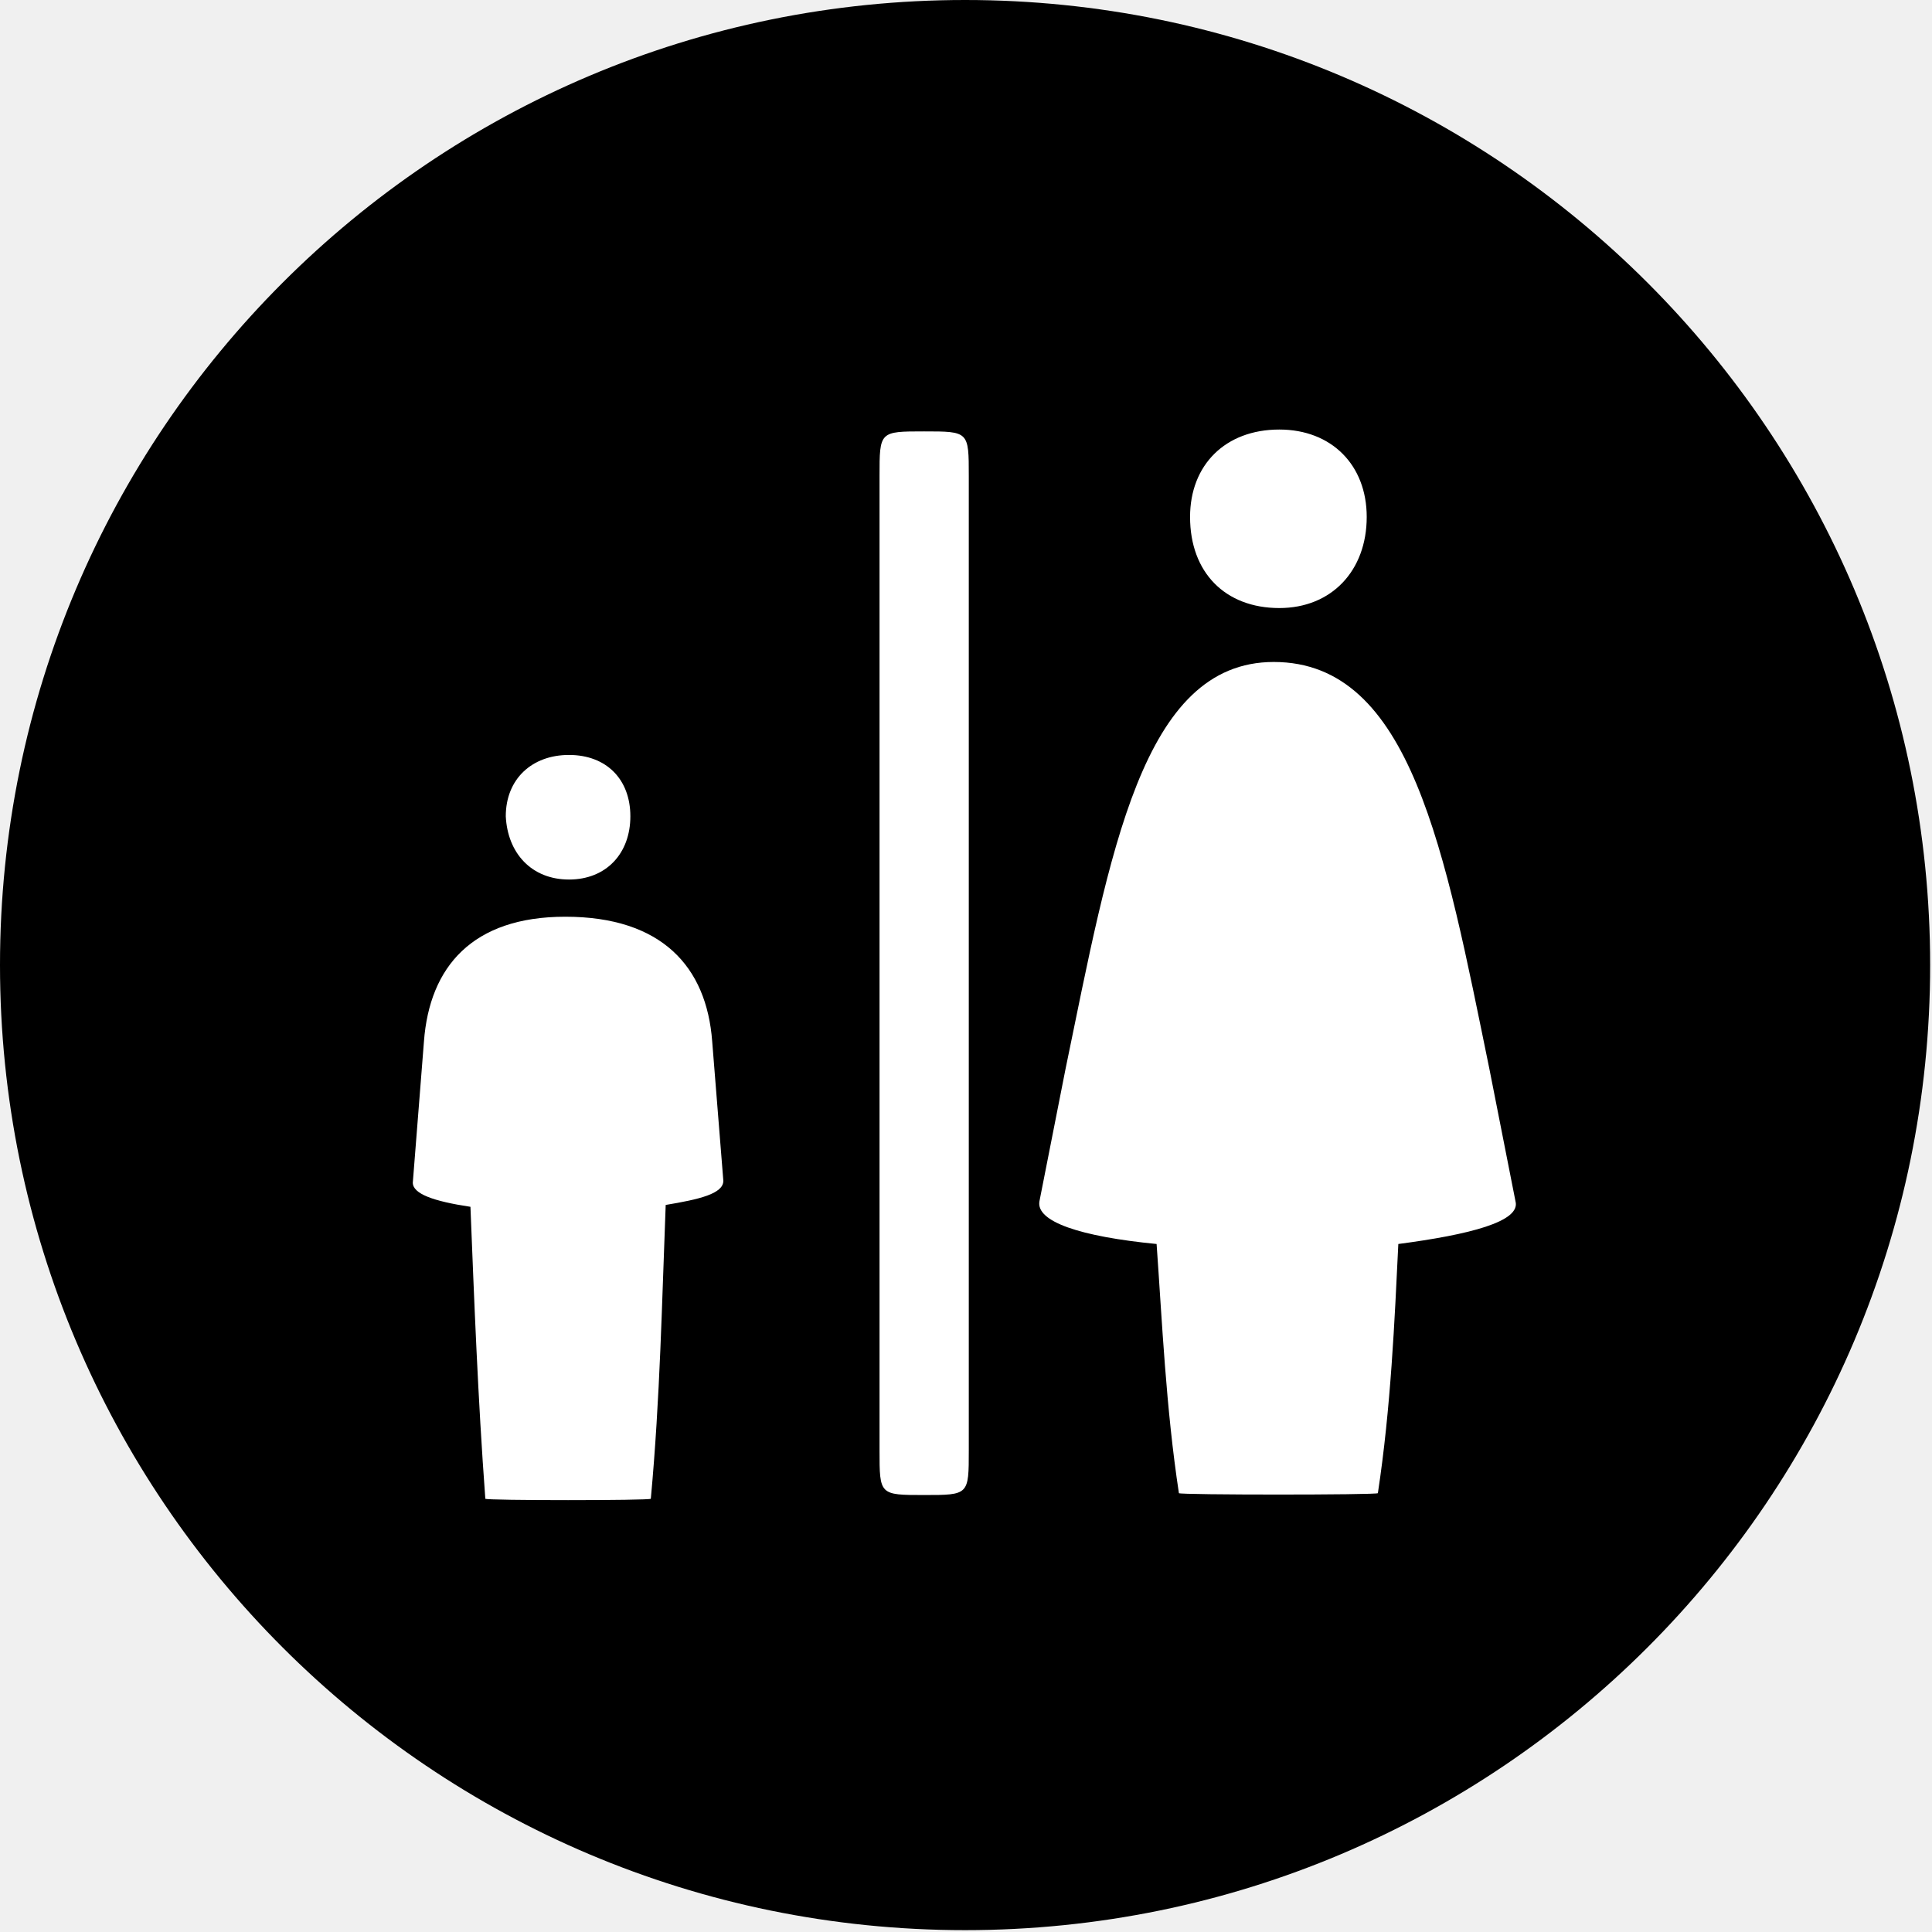
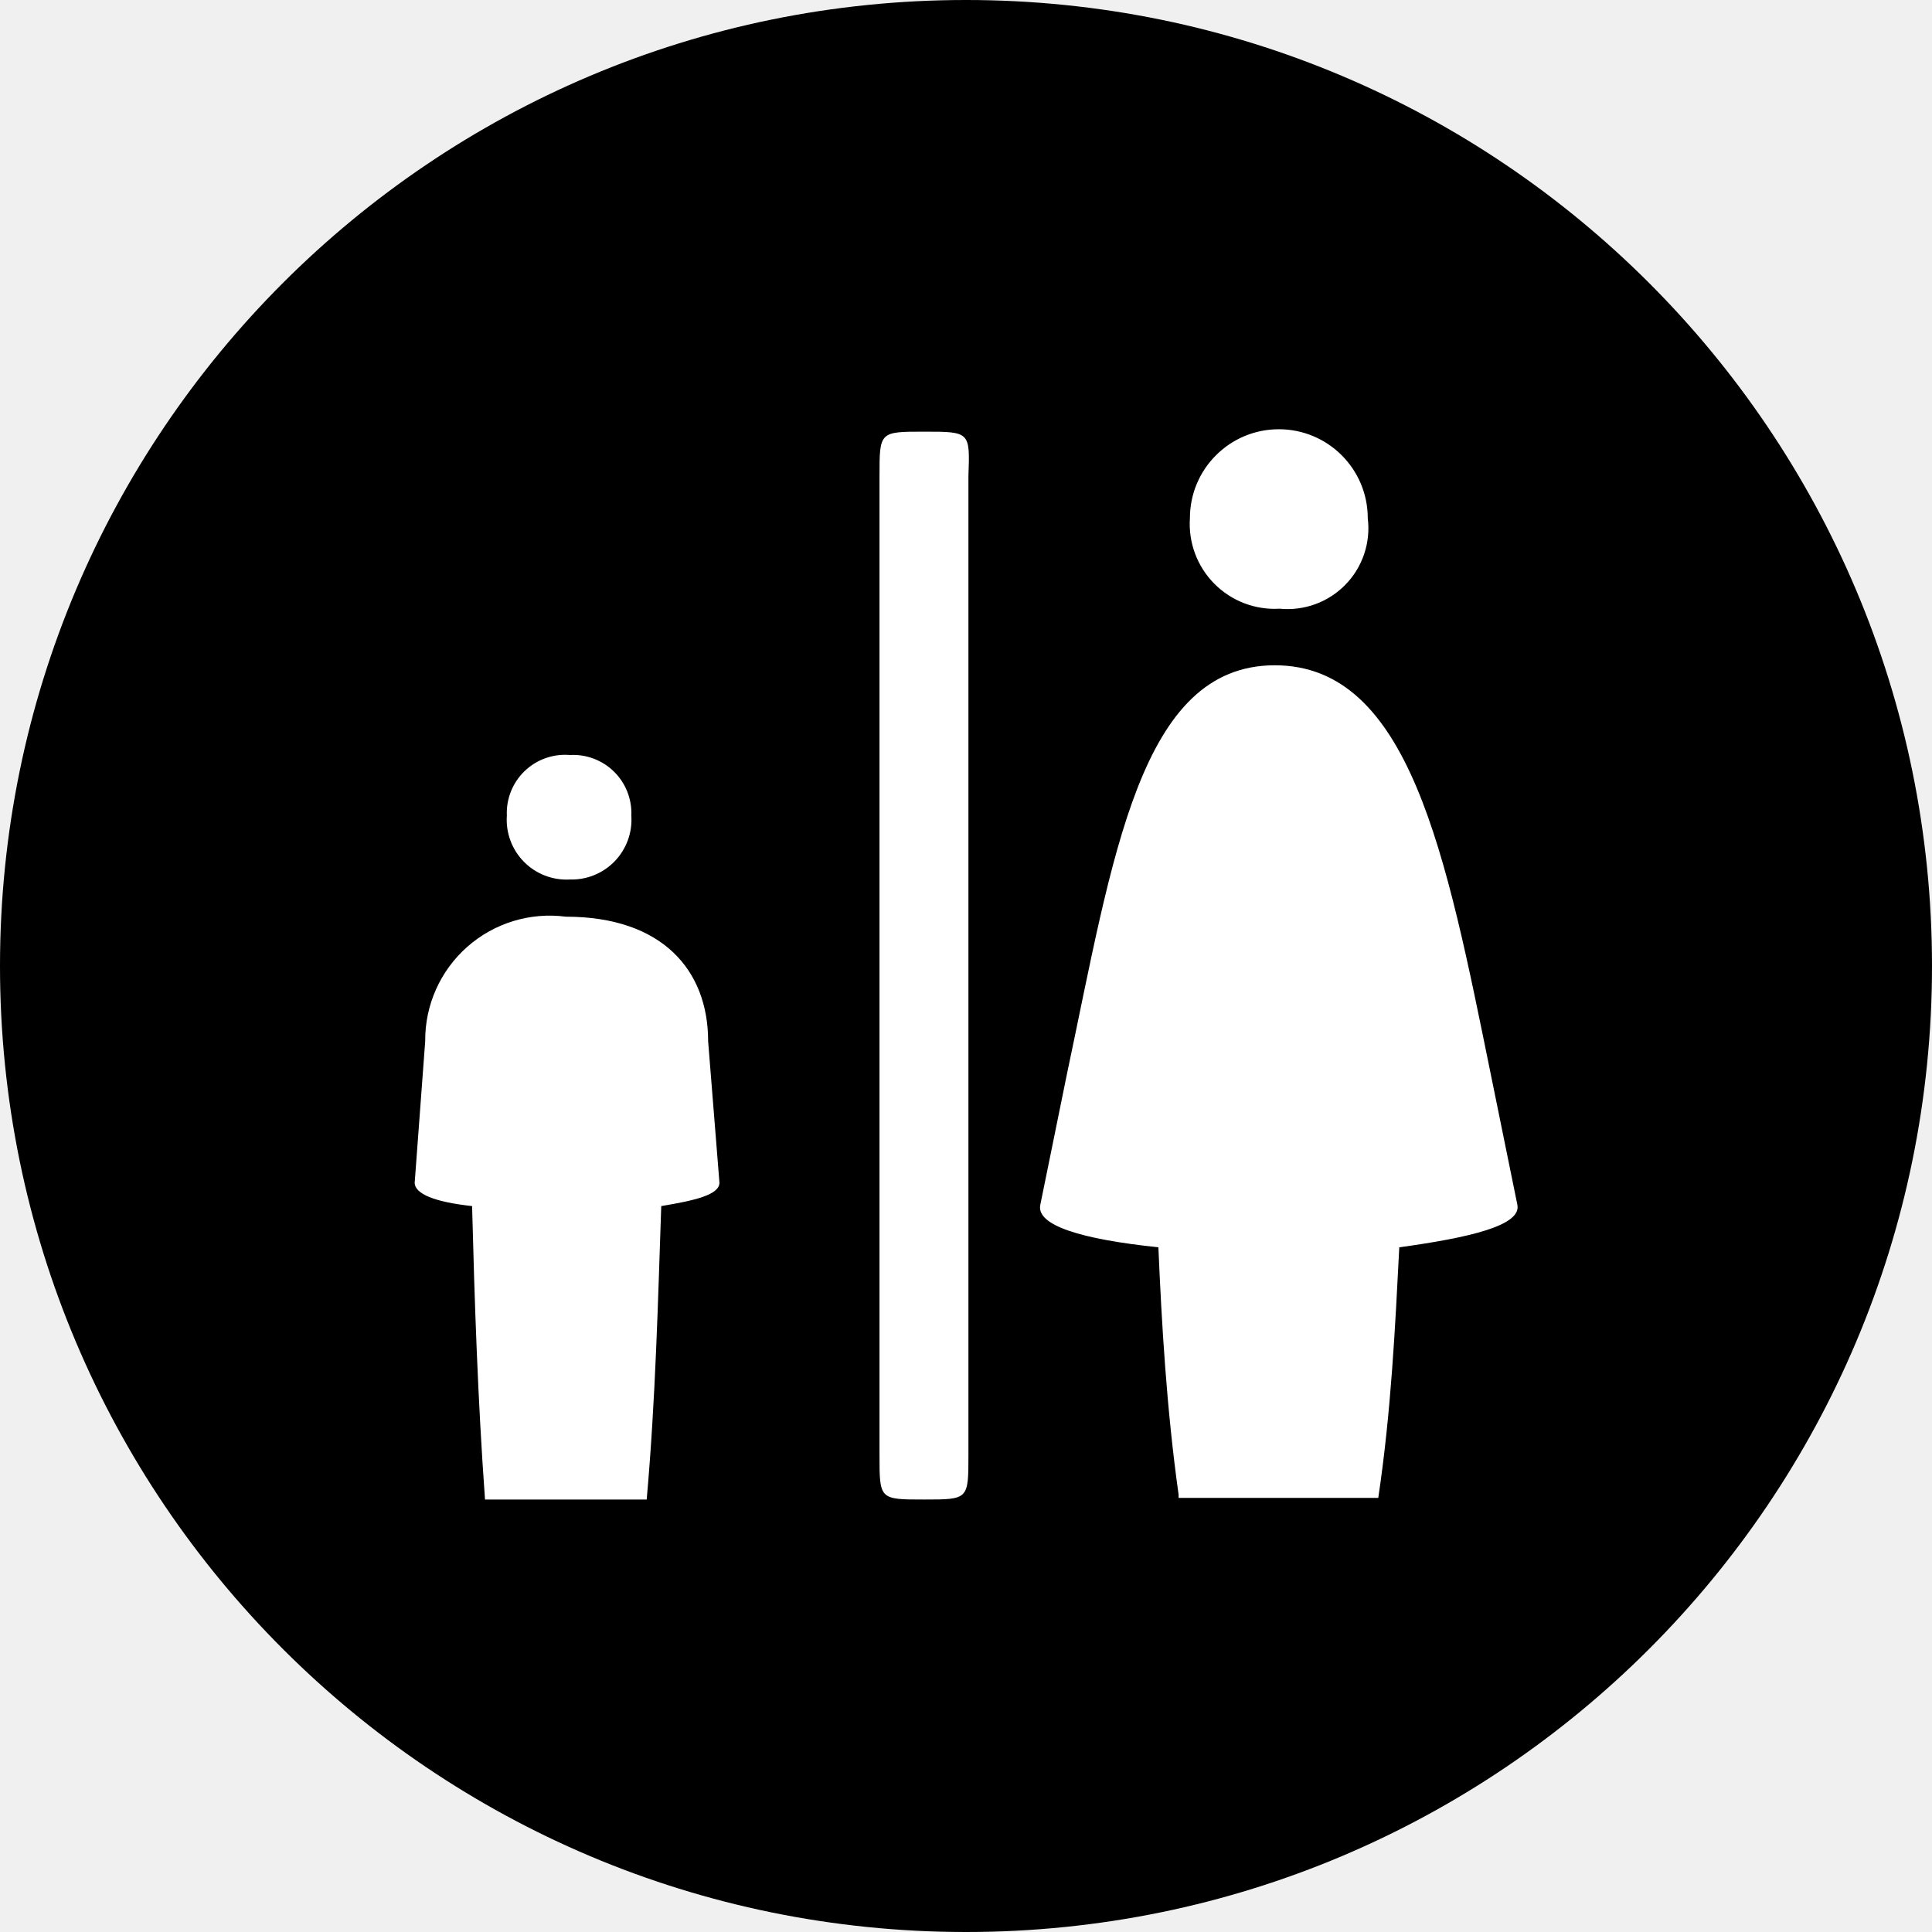
- <svg xmlns="http://www.w3.org/2000/svg" version="1.1" id="Layer_1" x="0px" y="0px" viewBox="0 0 103.9 103.9" style="enable-background:new 0 0 103.9 103.9;" xml:space="preserve">
-   <style type="text/css">
- 	.st0{fill:#D3D3D3;}
- 	.st1{fill:#E2E2E2;}
- 	.st2{fill:#C1C1C1;}
- 	.st3{fill:#FF7300;}
- 	.st4{fill:#707070;}
- 	.st5{fill:#FFFFFF;}
- 	.st6{fill:none;stroke:#000000;stroke-width:30;stroke-miterlimit:10;}
- 	.st7{fill:none;stroke:#000000;stroke-width:22;stroke-miterlimit:10;}
- 	.st8{fill:none;stroke:#000000;stroke-width:26;stroke-linecap:round;stroke-miterlimit:10;}
- </style>
-   <g>
-     <circle cx="51.9" cy="51.9" r="51.9" />
-     <g>
-       <path class="st5" d="M68.8,32.7c2.8,0,4.7-2,4.7-4.9c0-2.8-1.9-4.7-4.7-4.7c-2.9,0-4.8,1.9-4.8,4.7C64,30.8,65.9,32.7,68.8,32.7z     M63.4,80.3c0,0.1,10.7,0.1,10.7,0c0.7-4.6,0.9-9.3,1.1-13.4c3.8-0.5,6.6-1.2,6.3-2.3l-1.4-7.1c-2.4-11.7-4.2-21.9-11.6-21.9    c-7.1,0-8.8,10.3-11.2,21.9l-1.4,7.1c-0.2,1.1,2.2,1.9,6.3,2.3C62.5,71.1,62.7,75.7,63.4,80.3z M49.7,23.2c-2.4,0-2.4,0-2.4,2.4    V78c0,2.4,0,2.4,2.4,2.4s2.4,0,2.4-2.4V25.6C52.1,23.2,52.1,23.2,49.7,23.2z" />
-       <g>
-         <path class="st5" d="M30.6,47.3c2,0,3.3-1.4,3.3-3.4c0-2-1.3-3.3-3.3-3.3c-2,0-3.4,1.3-3.4,3.3C27.3,45.9,28.6,47.3,30.6,47.3z" />
-         <path class="st5" d="M26.1,80.6c0,0.1,8.9,0.1,8.9,0c0.5-5.4,0.6-10.7,0.8-15.8c1.8-0.3,3.1-0.6,3.1-1.3L38.3,56     c-0.3-4-2.7-6.7-7.9-6.7c-5,0-7.3,2.7-7.6,6.7l-0.6,7.6c0,0.6,1.1,1,3.1,1.3C25.5,69.9,25.7,75.2,26.1,80.6z" />
-       </g>
-     </g>
-   </g>
+ <svg xmlns="http://www.w3.org/2000/svg" id="Layer_1" data-name="Layer 1" viewBox="0 0 23.9 23.9">
+   <defs>
+     <style>.cls-1{fill:#fff;}</style>
+   </defs>
+   <circle cx="11.95" cy="11.95" r="11.95" />
+   <path class="cls-1" d="M15.83,7.53a1,1,0,0,0,1.09-1.12,1.1,1.1,0,0,0-2.2,0A1.05,1.05,0,0,0,15.83,7.53Zm-1.25,11s2.47,0,2.47,0c.16-1.07.21-2.13.26-3.1.87-.12,1.52-.27,1.46-.53l-.33-1.62c-.55-2.7-1-5.05-2.67-5.05s-2,2.36-2.57,5.05l-.33,1.62c-.06.26.51.43,1.46.53C14.37,16.36,14.43,17.42,14.58,18.49ZM11.43,5.34c-.55,0-.55,0-.55.55V18c0,.55,0,.55.55.55s.55,0,.55-.55V5.89C12,5.34,12,5.34,11.43,5.34Z" />
+   <path class="cls-1" d="M7.05,10.88a.74.74,0,0,0,.76-.79.72.72,0,0,0-.76-.75.72.72,0,0,0-.78.75A.74.74,0,0,0,7.05,10.88Z" />
+   <path class="cls-1" d="M6,18.55s2,0,2,0c.11-1.24.14-2.47.18-3.63.42-.07.72-.14.72-.29l-.14-1.75C8.76,12,8.19,11.34,7,11.34a1.54,1.54,0,0,0-1.74,1.54l-.13,1.75c0,.14.25.24.71.29C5.87,16.08,5.91,17.31,6,18.55Z" />
</svg>
